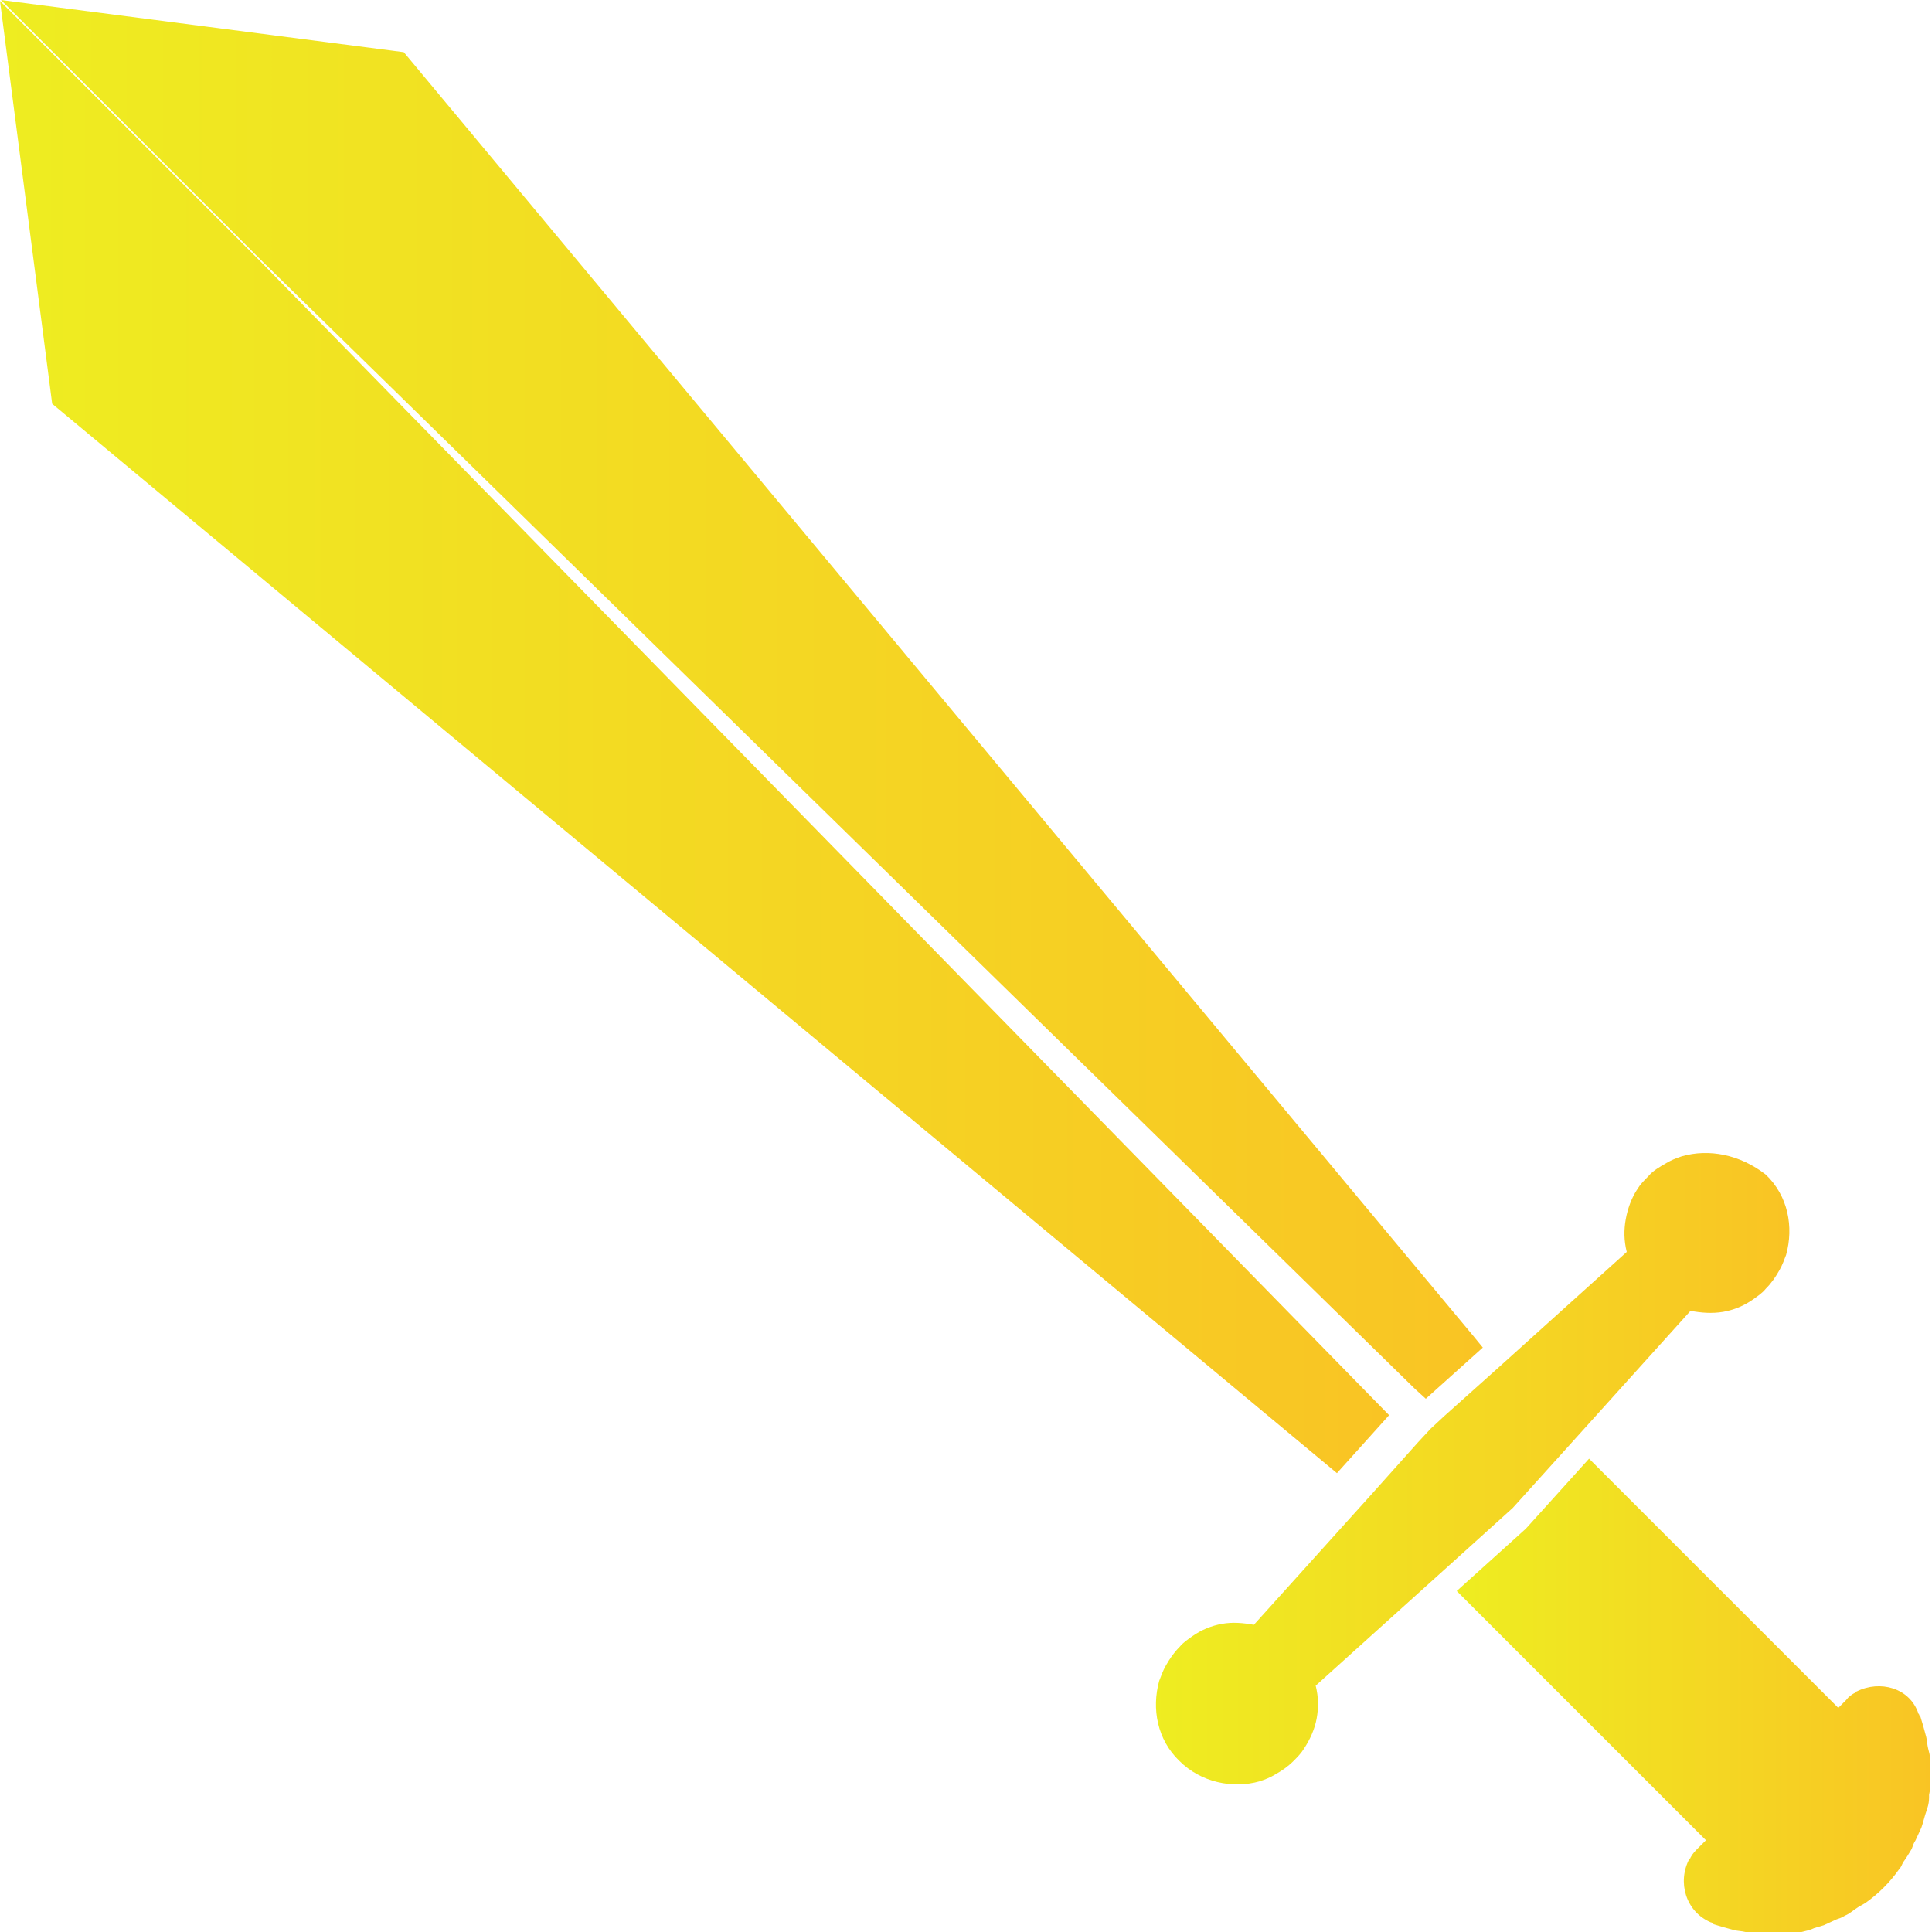
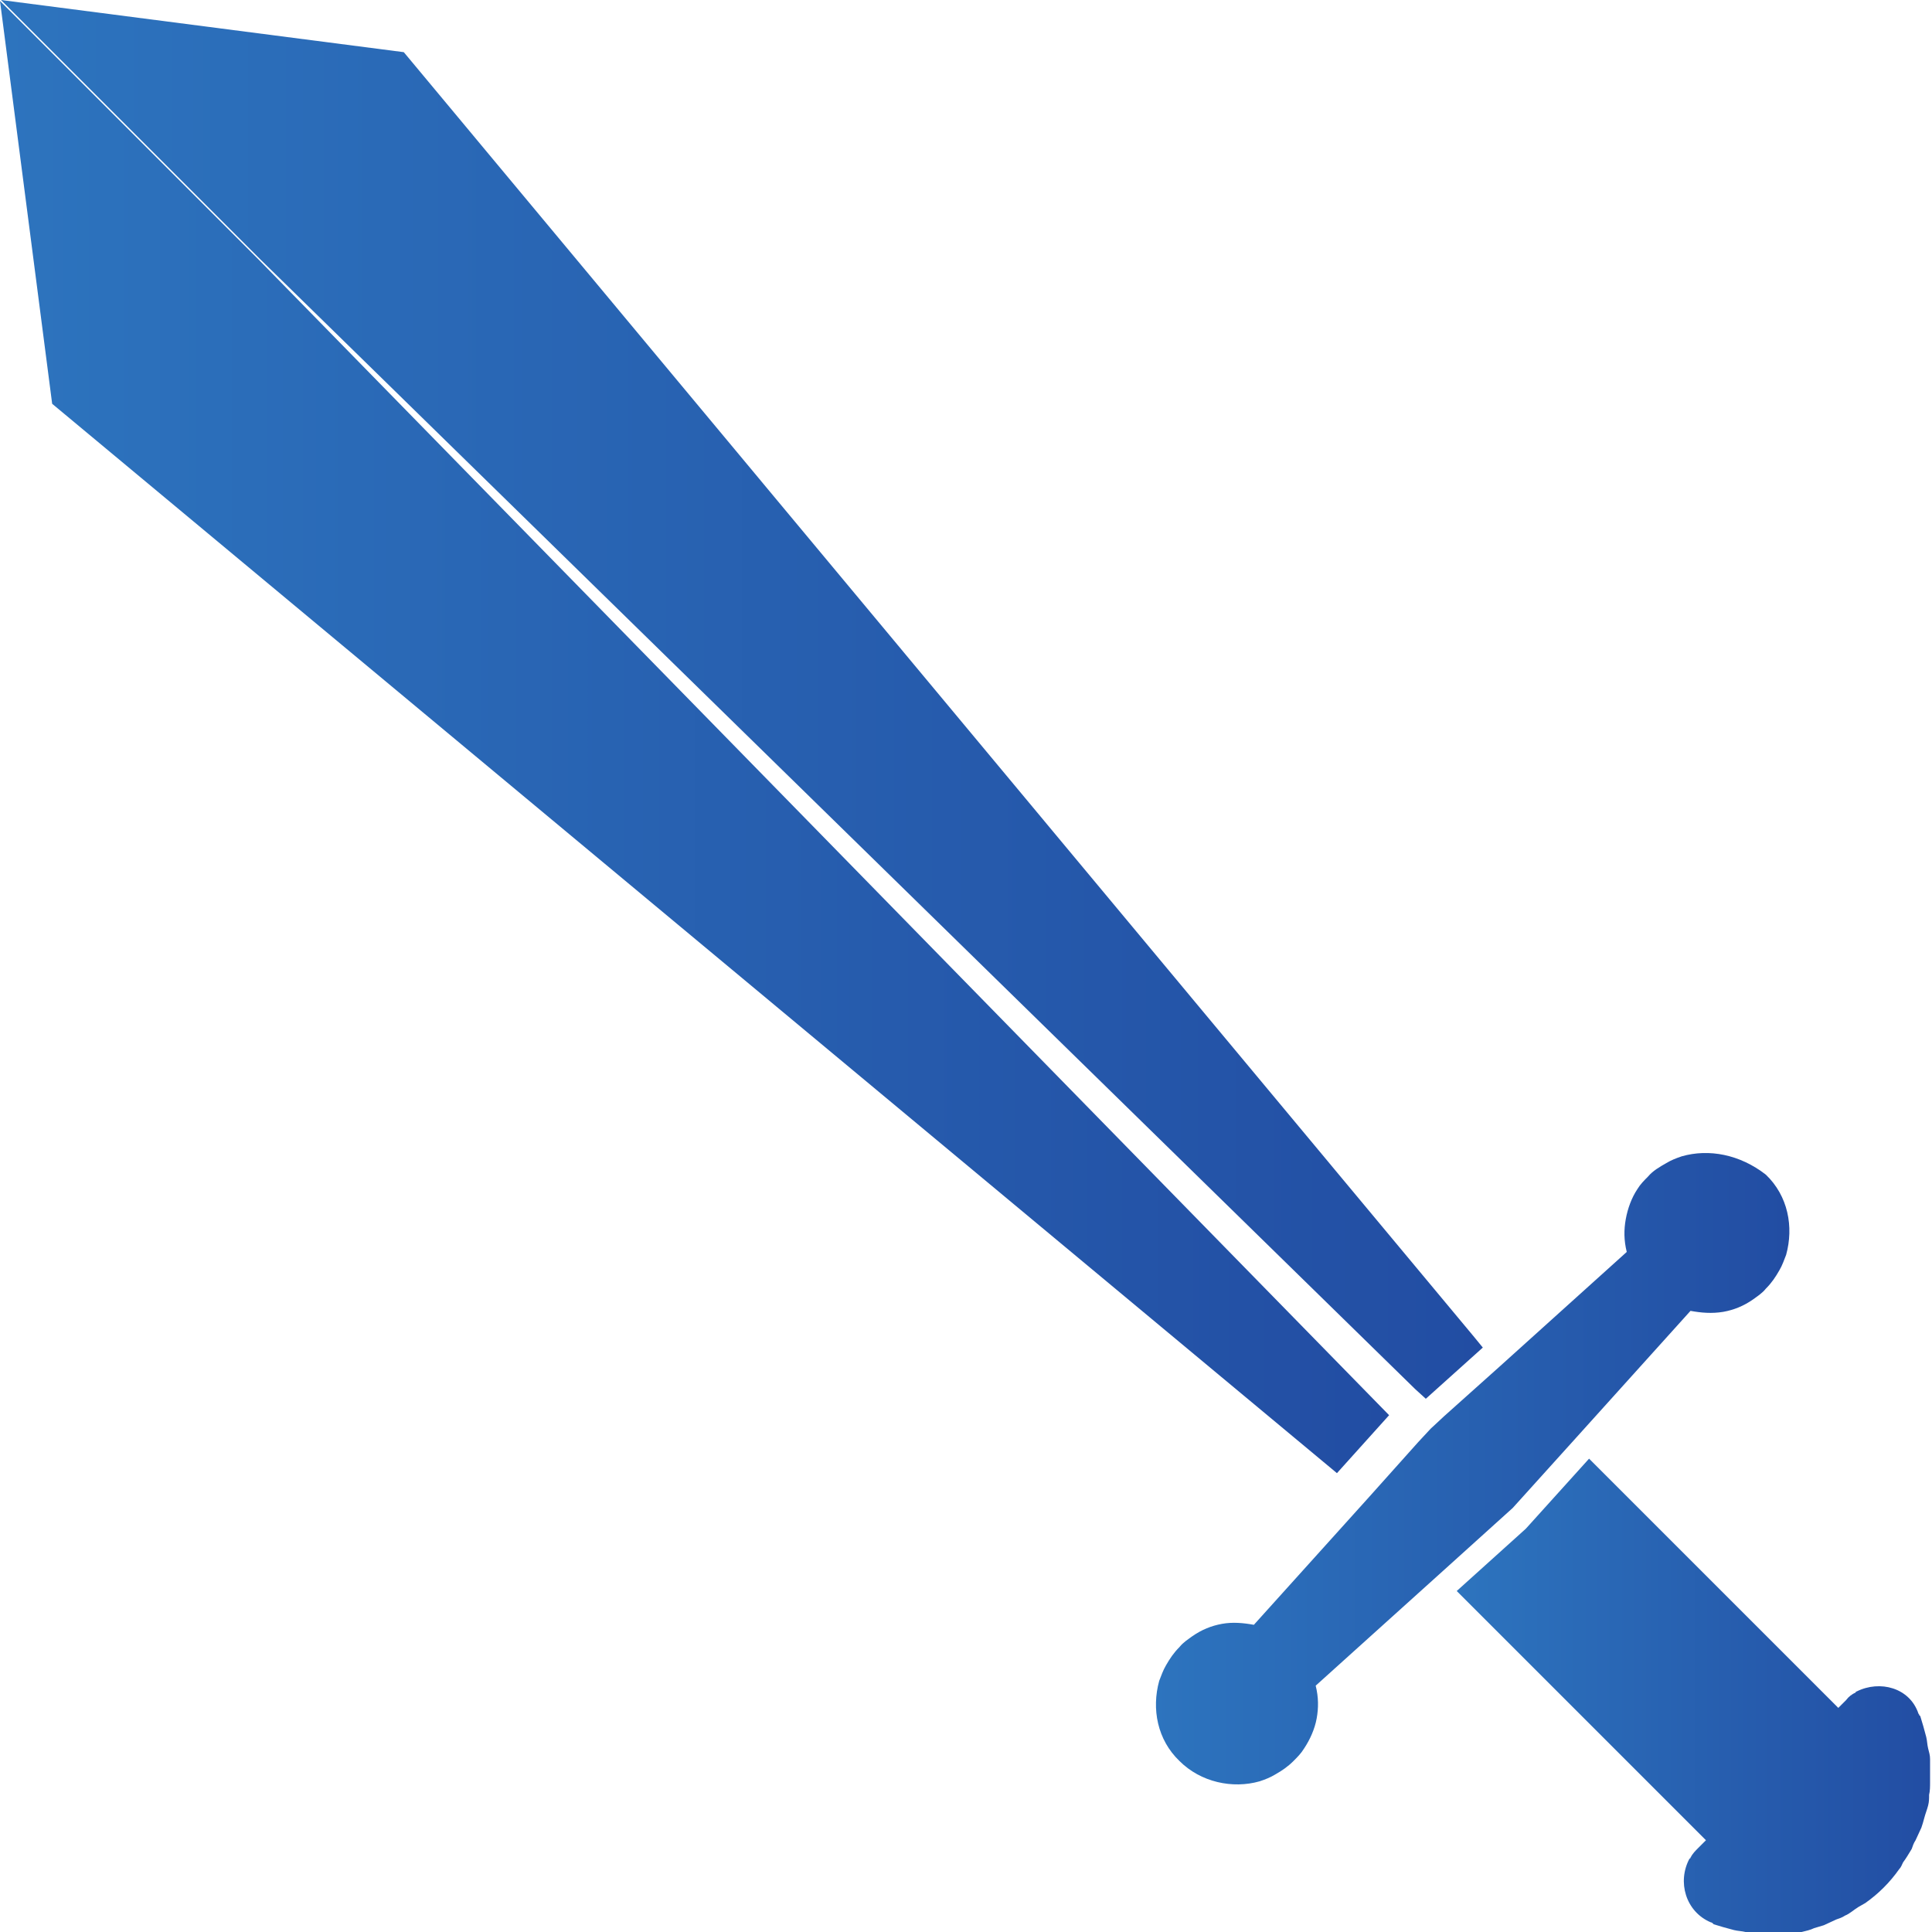
<svg xmlns="http://www.w3.org/2000/svg" version="1.1" id="Layer_1" x="0px" y="0px" viewBox="0 0 200 200" style="enable-background:new 0 0 200 200;" xml:space="preserve">
  <style type="text/css">
	.st0{fill:url(#SVGID_1_);}
	.st1{fill:url(#SVGID_2_);}
	.st2{fill:url(#SVGID_3_);}
	.st3{fill:url(#SVGID_4_);}
</style>
  <g>
-     <linearGradient id="SVGID_1_" gradientUnits="userSpaceOnUse" x1="0" y1="76.295" x2="143.77" y2="76.295">
-       <stop offset="0" style="stop-color:#EEED21" />
-       <stop offset="1" style="stop-color:#F9C424" />
+     <linearGradient id="SVGID_1_" gradientUnits="userSpaceOnUse" x1="0" y1="125.7" x2="143.8" y2="125.7" gradientTransform="matrix(1 0 0 -1 0 202)">
+       <stop offset="0" style="stop-color:#2D74BE" />
+       <stop offset="1" style="stop-color:#224DA3" />
    </linearGradient>
    <polygon class="st0" points="143.8,146.5 26.9,27 0,0.1 5.4,41.8 138.4,152.5  " />
-     <linearGradient id="SVGID_2_" gradientUnits="userSpaceOnUse" x1="150.91" y1="175.458" x2="199.987" y2="175.458">
-       <stop offset="0" style="stop-color:#EEED21" />
-       <stop offset="1" style="stop-color:#F9C424" />
+     <linearGradient id="SVGID_2_" gradientUnits="userSpaceOnUse" x1="150.91" y1="26.4" x2="199.987" y2="26.4" gradientTransform="matrix(1 0 0 -1 0 202)">
+       <stop offset="0" style="stop-color:#2D74BE" />
+       <stop offset="1" style="stop-color:#224DA3" />
    </linearGradient>
-     <path class="st1" d="M192.2,175.1c0,0-0.1,0-0.1,0.1c-0.4,0.2-0.7,0.4-1,0.8l0,0l-0.8,0.8l-24.8-24.8l-1-1l-6.5,7.2l-0.1,0.1   l-7.1,6.4l1,1l24.8,24.8l-0.8,0.8l0,0c-0.3,0.3-0.6,0.6-0.8,1c0,0,0,0.1-0.1,0.1c-1.3,2.4-0.4,5.5,2.2,6.6c0.1,0,0.2,0.1,0.2,0.1   c0,0,0.1,0.1,0.1,0.1c0.3,0.1,0.7,0.2,1,0.3c0.4,0.1,0.7,0.2,1.1,0.3c0.4,0.1,0.8,0.1,1.2,0.2c0.4,0.1,0.7,0.1,1.1,0.2   c0.4,0,0.9,0,1.3,0c0.4,0,0.7,0,1.1,0c0.4,0,0.9-0.1,1.3-0.1c0.4-0.1,0.7-0.1,1-0.1c0.4-0.1,0.9-0.2,1.3-0.4c0.3-0.1,0.7-0.2,1-0.3   c0.4-0.2,0.9-0.4,1.3-0.6c0.3-0.1,0.6-0.2,0.9-0.4c0.5-0.2,0.9-0.6,1.4-0.9c0.2-0.1,0.5-0.3,0.7-0.4c0.7-0.5,1.3-1,1.9-1.6   s1.1-1.2,1.6-1.9c0.2-0.2,0.3-0.5,0.4-0.7c0.3-0.4,0.6-0.9,0.9-1.4c0.1-0.3,0.2-0.6,0.4-0.9c0.2-0.4,0.4-0.9,0.6-1.3   c0.1-0.3,0.2-0.6,0.3-1c0.1-0.4,0.3-0.9,0.4-1.3c0.1-0.4,0.1-0.7,0.1-1.1c0.1-0.4,0.1-0.9,0.1-1.3c0-0.4,0-0.7,0-1.1   c0-0.4,0-0.9,0-1.3c0-0.4-0.1-0.7-0.2-1.1c-0.1-0.4-0.1-0.8-0.2-1.2c-0.1-0.4-0.2-0.7-0.3-1.1c-0.1-0.3-0.2-0.7-0.3-1   c0,0,0-0.1-0.1-0.1c0-0.1-0.1-0.2-0.1-0.2C197.7,174.7,194.6,173.9,192.2,175.1z" />
-     <linearGradient id="SVGID_3_" gradientUnits="userSpaceOnUse" x1="5.000000e-02" y1="72.4" x2="153.48" y2="72.4">
-       <stop offset="0" style="stop-color:#EEED21" />
-       <stop offset="1" style="stop-color:#F9C424" />
+     <path class="st1" d="M192.2,175.1c0,0-0.1,0-0.1,0.1c-0.4,0.2-0.7,0.4-1,0.8l0,0l-0.8,0.8L165.5,152l-1-1l-6.5,7.2l-0.1,0.1   l-7.1,6.4l1,1l24.8,24.8l-0.8,0.8l0,0c-0.3,0.3-0.6,0.6-0.8,1c0,0,0,0.1-0.1,0.1c-1.3,2.4-0.4,5.5,2.2,6.6c0.1,0,0.2,0.1,0.2,0.1   l0.1,0.1c0.3,0.1,0.7,0.2,1,0.3c0.4,0.1,0.7,0.2,1.1,0.3c0.4,0.1,0.8,0.1,1.2,0.2c0.4,0.1,0.7,0.1,1.1,0.2c0.4,0,0.9,0,1.3,0   c0.4,0,0.7,0,1.1,0c0.4,0,0.9-0.1,1.3-0.1c0.4-0.1,0.7-0.1,1-0.1c0.4-0.1,0.9-0.2,1.3-0.4c0.3-0.1,0.7-0.2,1-0.3   c0.4-0.2,0.9-0.4,1.3-0.6c0.3-0.1,0.6-0.2,0.9-0.4c0.5-0.2,0.9-0.6,1.4-0.9c0.2-0.1,0.5-0.3,0.7-0.4c0.7-0.5,1.3-1,1.9-1.6   s1.1-1.2,1.6-1.9c0.2-0.2,0.3-0.5,0.4-0.7c0.3-0.4,0.6-0.9,0.9-1.4c0.1-0.3,0.2-0.6,0.4-0.9c0.2-0.4,0.4-0.9,0.6-1.3   c0.1-0.3,0.2-0.6,0.3-1s0.3-0.9,0.4-1.3c0.1-0.4,0.1-0.7,0.1-1.1c0.1-0.4,0.1-0.9,0.1-1.3c0-0.4,0-0.7,0-1.1c0-0.4,0-0.9,0-1.3   c0-0.4-0.1-0.7-0.2-1.1c-0.1-0.4-0.1-0.8-0.2-1.2c-0.1-0.4-0.2-0.7-0.3-1.1c-0.1-0.3-0.2-0.7-0.3-1c0,0,0-0.1-0.1-0.1   c0-0.1-0.1-0.2-0.1-0.2C197.7,174.7,194.6,173.9,192.2,175.1z" />
+     <linearGradient id="SVGID_3_" gradientUnits="userSpaceOnUse" x1="0.1" y1="129.6" x2="153.5" y2="129.6" gradientTransform="matrix(1 0 0 -1 0 202)">
+       <stop offset="0" style="stop-color:#2D74BE" />
+       <stop offset="1" style="stop-color:#224DA3" />
    </linearGradient>
    <polygon class="st2" points="147.6,144.8 153.5,139.5 152.6,138.4 41.8,5.4 0.1,0 27,26.9 146.5,143.8  " />
-     <linearGradient id="SVGID_4_" gradientUnits="userSpaceOnUse" x1="119.369" y1="152.097" x2="184.841" y2="152.097">
-       <stop offset="0" style="stop-color:#EEED21" />
-       <stop offset="1" style="stop-color:#F9C424" />
+     <linearGradient id="SVGID_4_" gradientUnits="userSpaceOnUse" x1="119.369" y1="49.96" x2="184.841" y2="49.96" gradientTransform="matrix(1 0 0 -1 0 202)">
+       <stop offset="0" style="stop-color:#2D74BE" />
+       <stop offset="1" style="stop-color:#224DA3" />
    </linearGradient>
-     <path class="st3" d="M174.1,119.7c-0.6,0.2-1.1,0.4-1.6,0.7c-0.7,0.4-1.4,0.8-1.9,1.4c-0.4,0.4-0.8,0.8-1.1,1.3   c-0.6,0.9-1,2-1.2,3.1c-0.2,1.1-0.2,2.2,0.1,3.4l-13.2,11.9l-5.7,5.1l-1.4,1.3l0,0l0,0l-1.3,1.4l-5.1,5.7l-11.9,13.2   c-1.1-0.2-2.2-0.3-3.3-0.1c-1.1,0.2-2.1,0.6-3.1,1.3c-0.4,0.3-0.9,0.6-1.3,1.1c-0.6,0.6-1,1.2-1.4,1.9c-0.3,0.5-0.5,1.1-0.7,1.6   c-0.8,2.9-0.2,6.1,2.1,8.3c2.2,2.2,5.5,2.9,8.3,2.1c0.6-0.2,1.1-0.4,1.6-0.7c0.7-0.4,1.3-0.8,1.9-1.4c0.4-0.4,0.8-0.8,1.1-1.3   c0.6-0.9,1.1-2,1.3-3.1c0.2-1.1,0.2-2.2-0.1-3.4l13.2-11.9l7.2-6.5l6.5-7.2l11.9-13.2c1.1,0.2,2.2,0.3,3.4,0.1   c1.1-0.2,2.1-0.6,3.1-1.3c0.4-0.3,0.9-0.6,1.3-1.1c0.6-0.6,1-1.2,1.4-1.9c0.3-0.5,0.5-1.1,0.7-1.6c0.8-2.9,0.2-6.1-2.1-8.3   C180.1,119.5,176.9,118.9,174.1,119.7z" />
+     <path class="st3" d="M174.1,119.7c-0.6,0.2-1.1,0.4-1.6,0.7c-0.7,0.4-1.4,0.8-1.9,1.4c-0.4,0.4-0.8,0.8-1.1,1.3   c-0.6,0.9-1,2-1.2,3.1s-0.2,2.2,0.1,3.4l-13.2,11.9l-5.7,5.1l-1.4,1.3l0,0l0,0l-1.3,1.4l-5.1,5.7l-11.9,13.2   c-1.1-0.2-2.2-0.3-3.3-0.1c-1.1,0.2-2.1,0.6-3.1,1.3c-0.4,0.3-0.9,0.6-1.3,1.1c-0.6,0.6-1,1.2-1.4,1.9c-0.3,0.5-0.5,1.1-0.7,1.6   c-0.8,2.9-0.2,6.1,2.1,8.3c2.2,2.2,5.5,2.9,8.3,2.1c0.6-0.2,1.1-0.4,1.6-0.7c0.7-0.4,1.3-0.8,1.9-1.4c0.4-0.4,0.8-0.8,1.1-1.3   c0.6-0.9,1.1-2,1.3-3.1s0.2-2.2-0.1-3.4l13.2-11.9l7.2-6.5l6.5-7.2l11.9-13.2c1.1,0.2,2.2,0.3,3.4,0.1c1.1-0.2,2.1-0.6,3.1-1.3   c0.4-0.3,0.9-0.6,1.3-1.1c0.6-0.6,1-1.2,1.4-1.9c0.3-0.5,0.5-1.1,0.7-1.6c0.8-2.9,0.2-6.1-2.1-8.3   C180.1,119.5,176.9,118.9,174.1,119.7z" />
  </g>
</svg>
